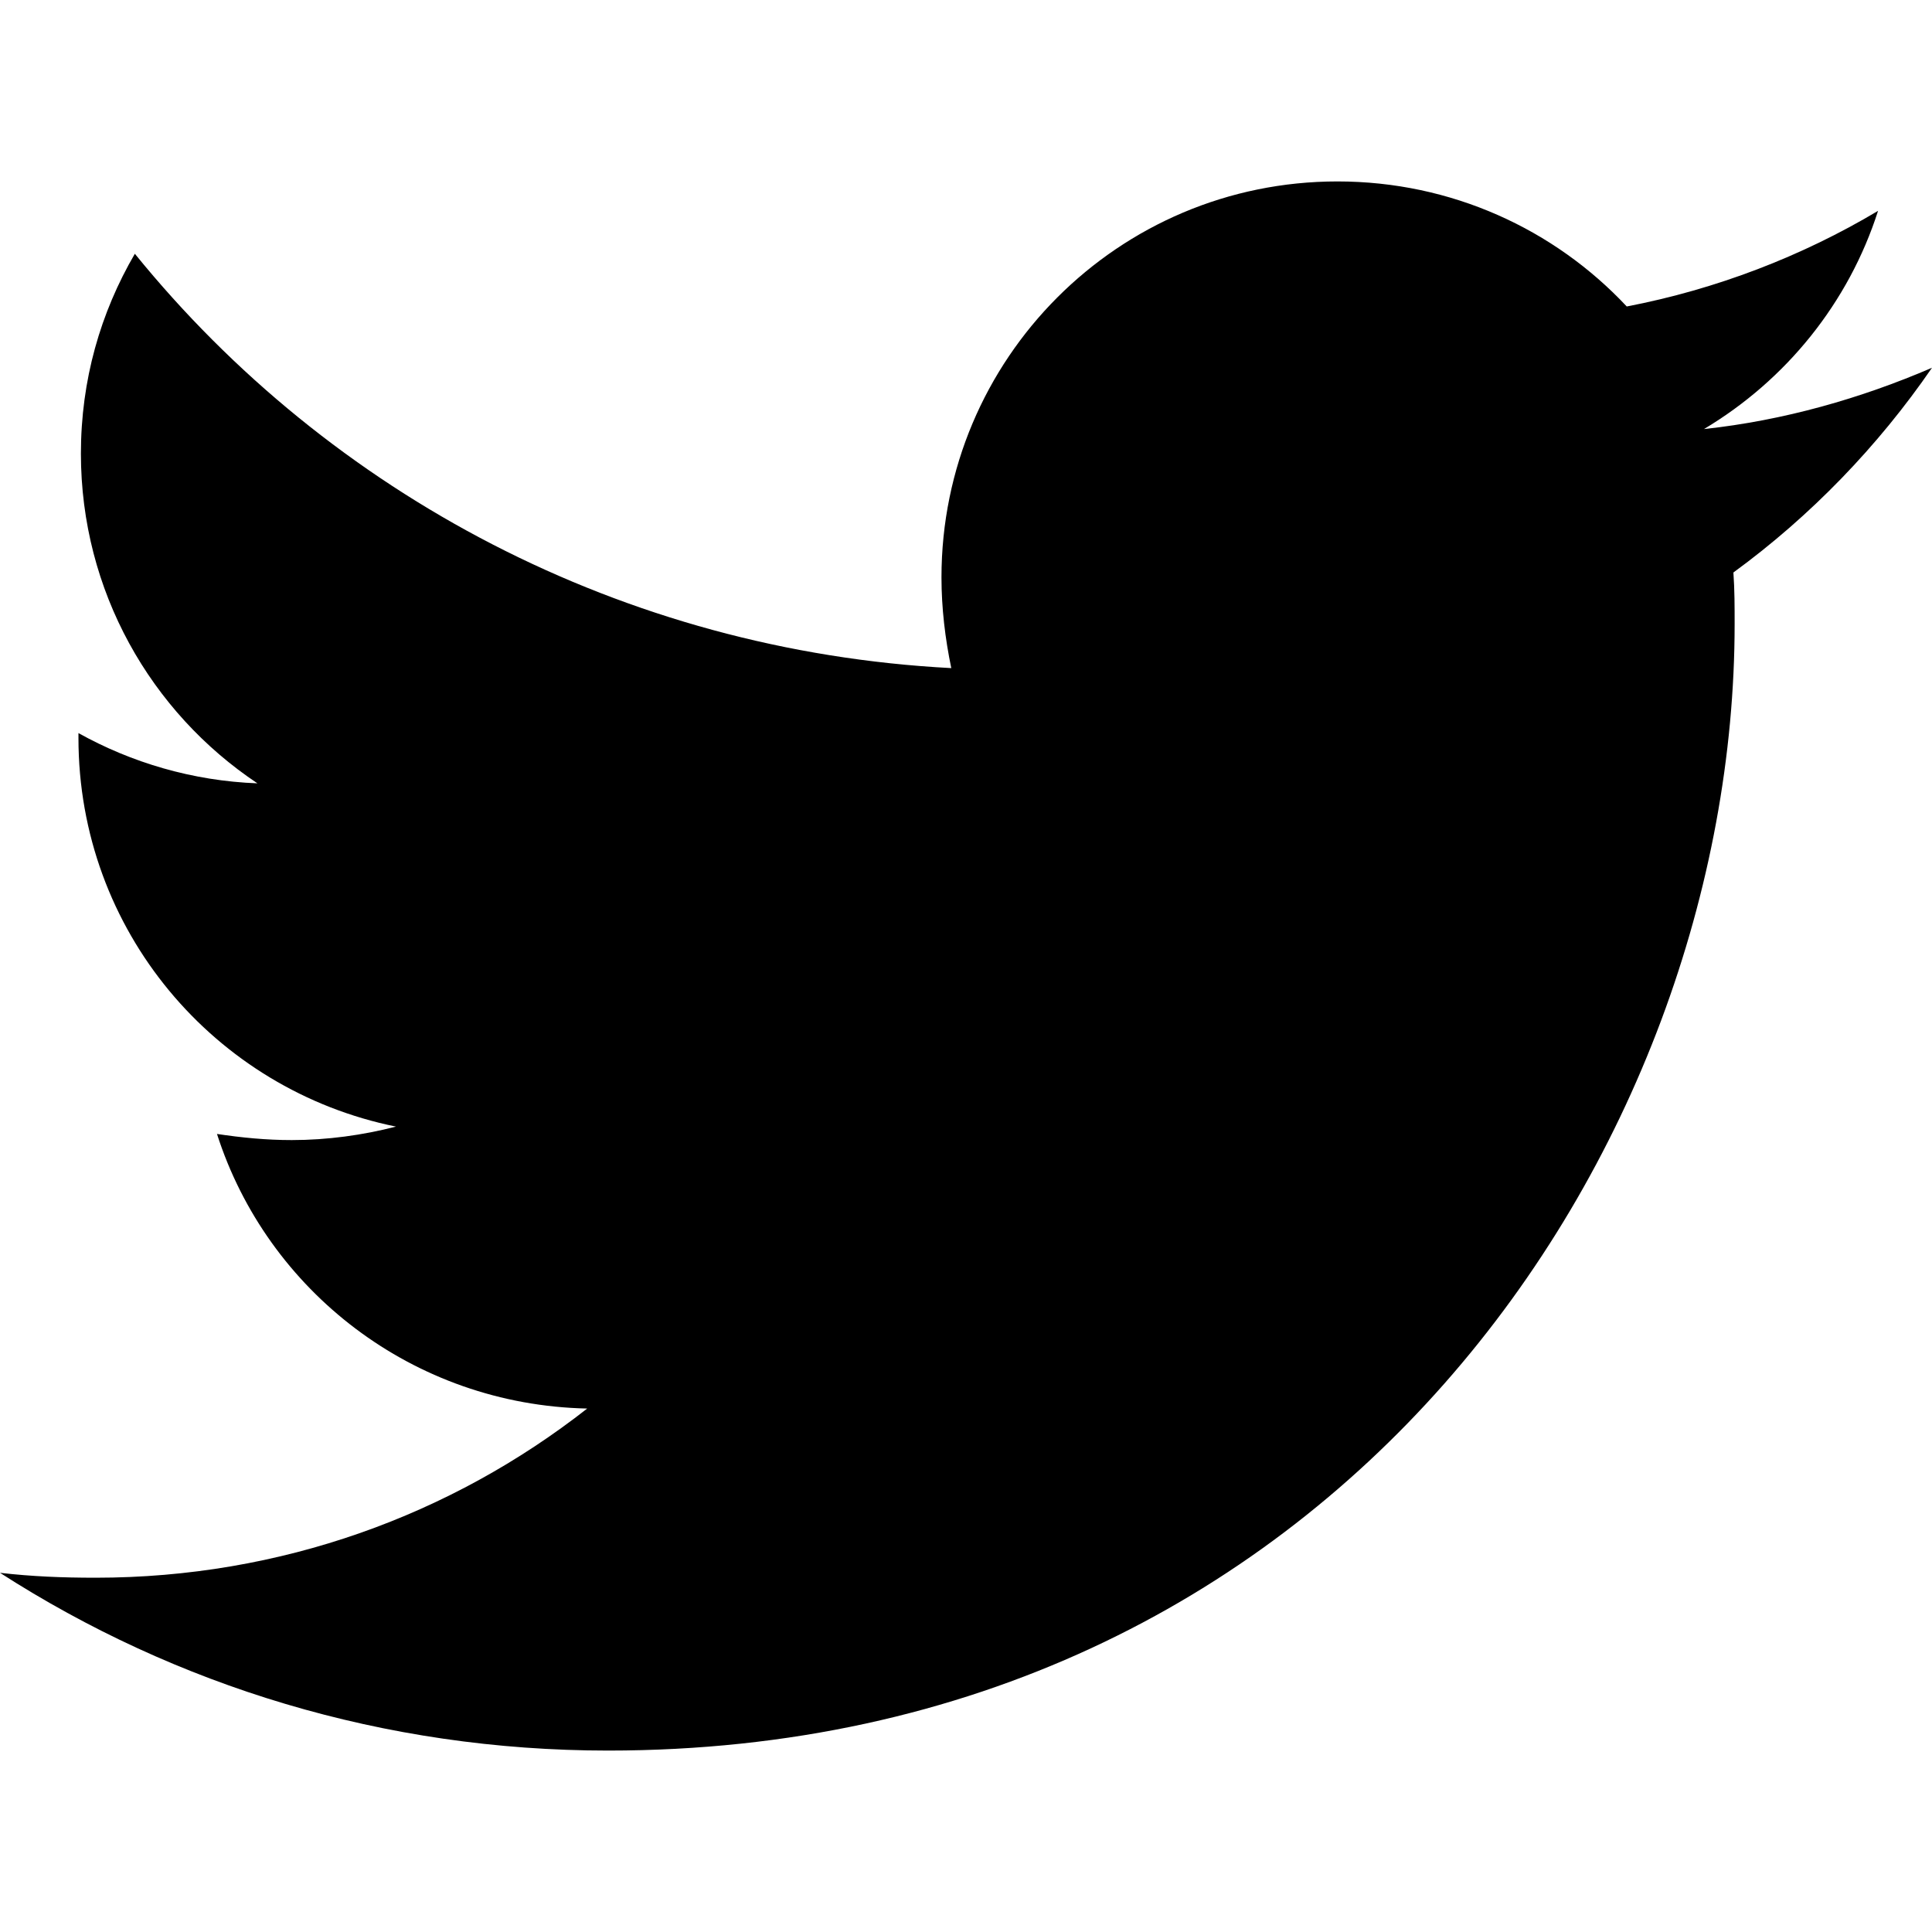
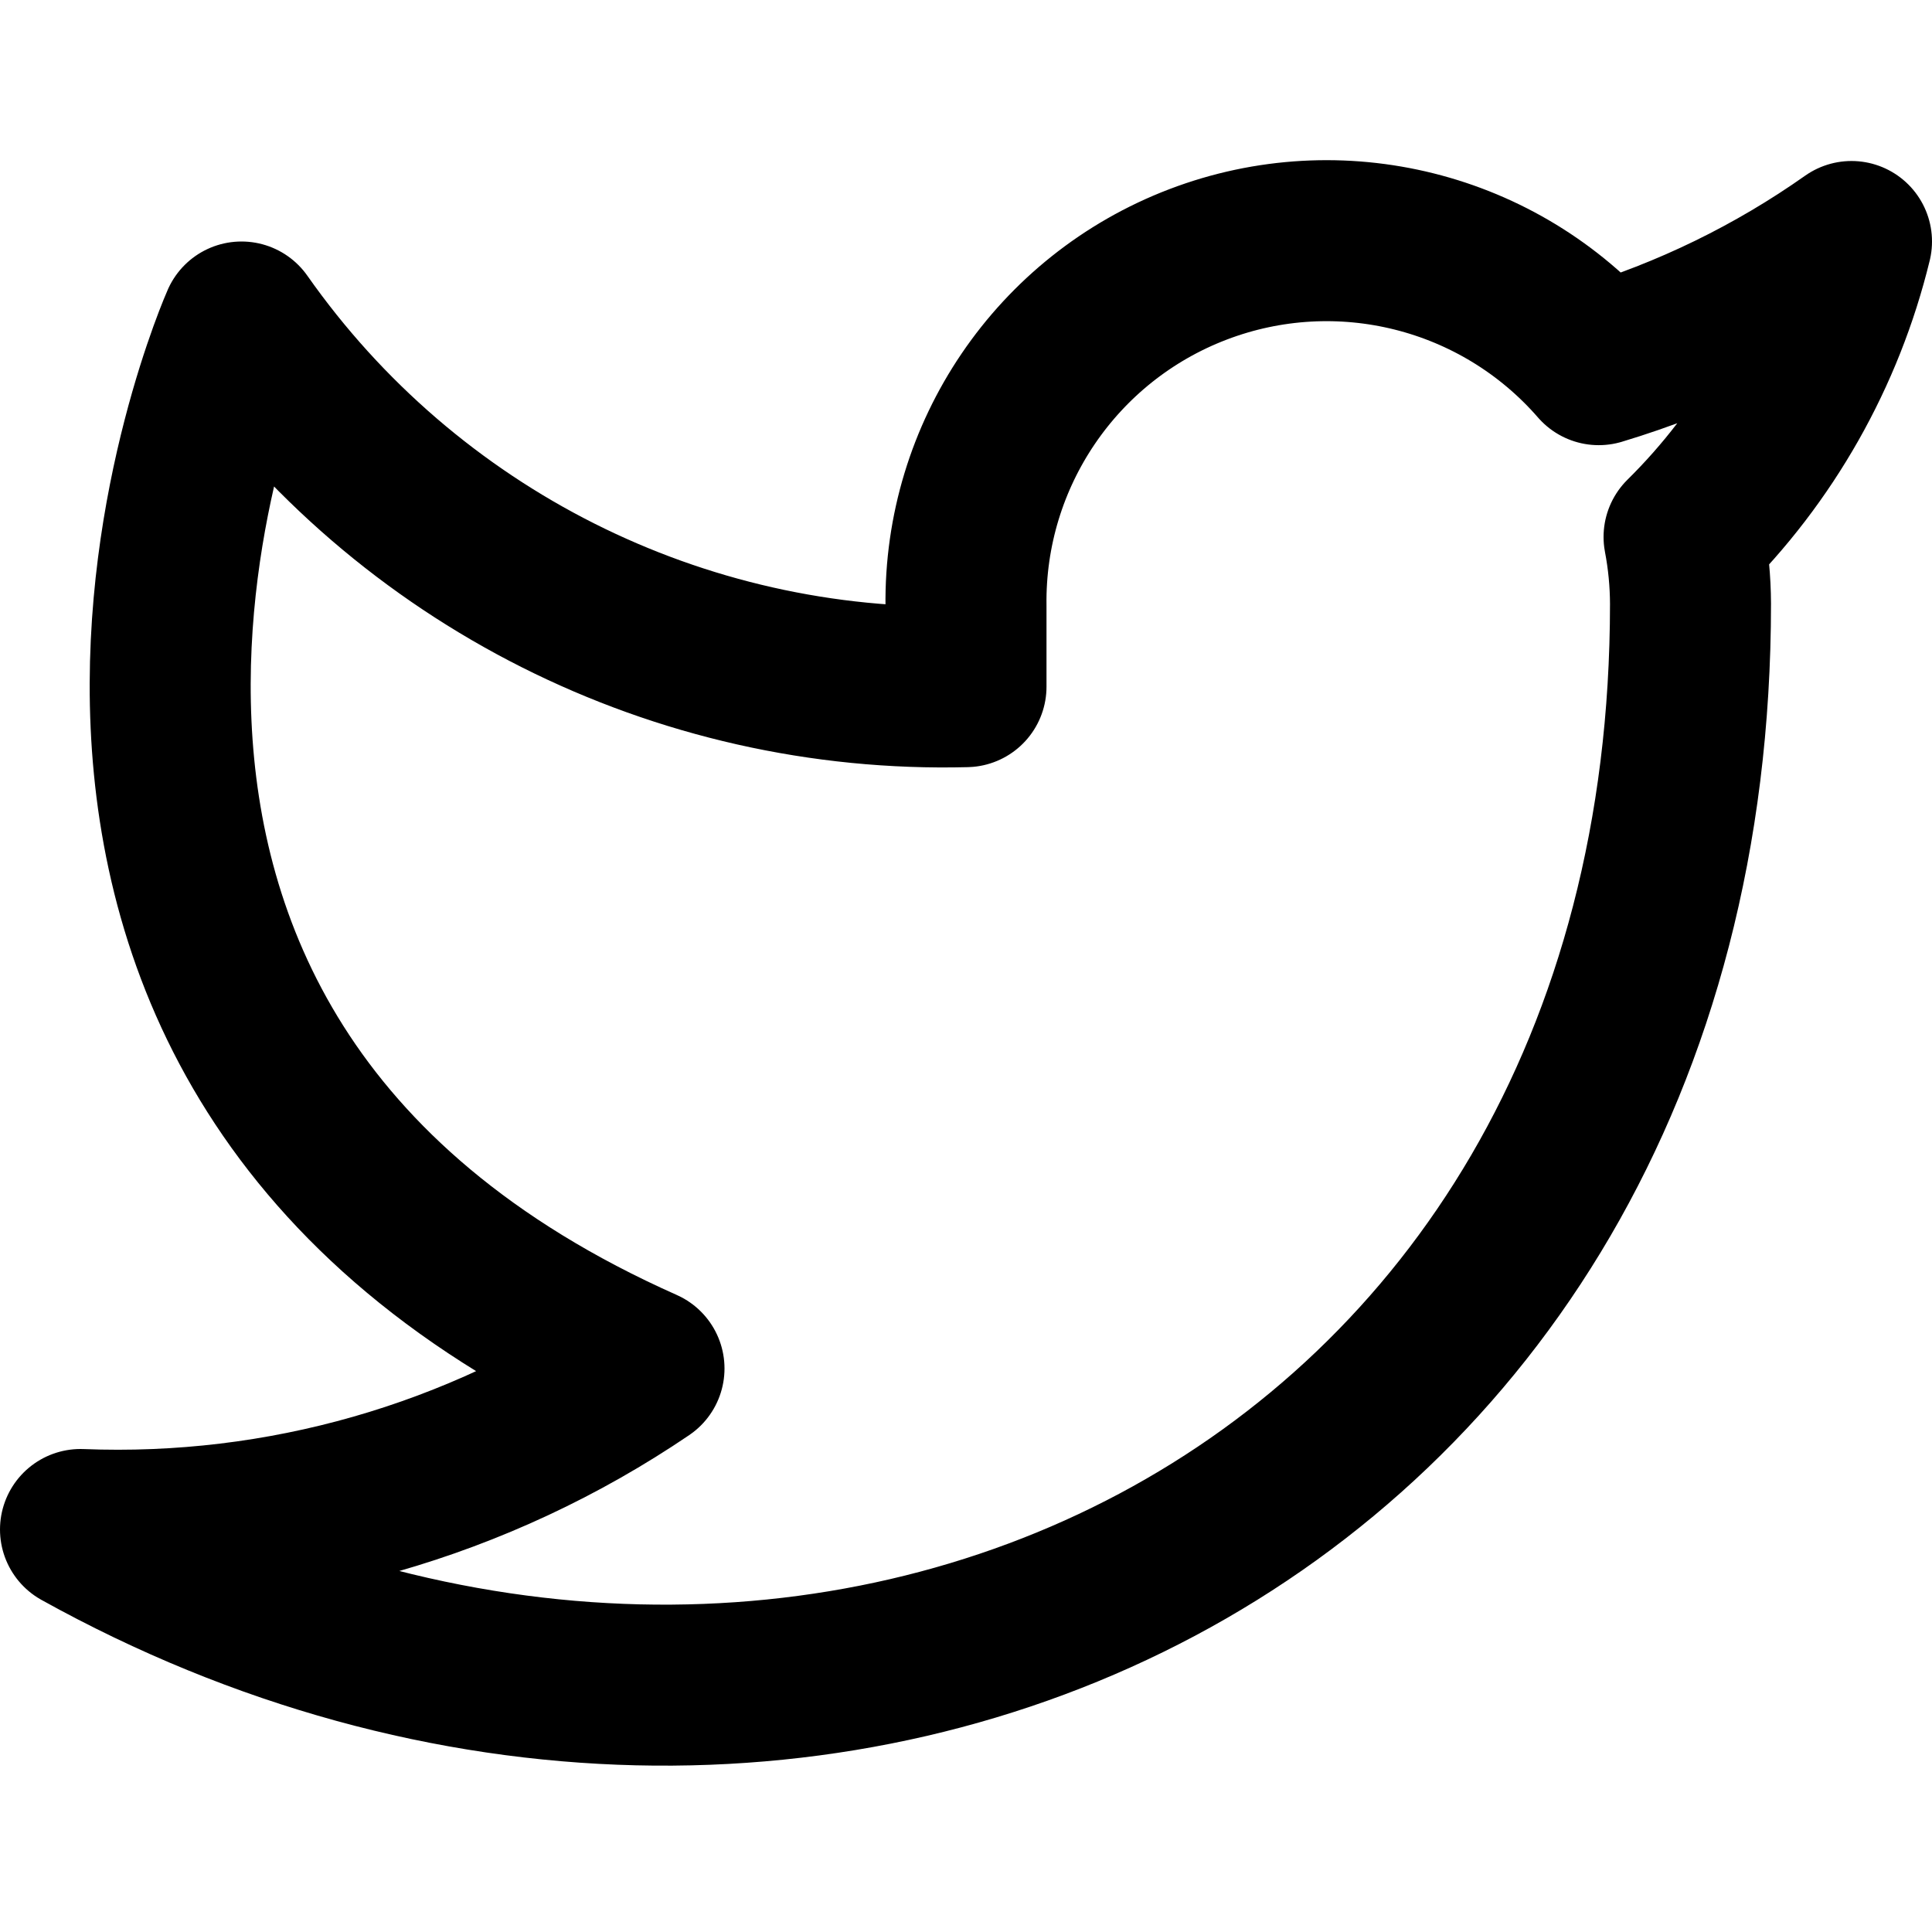
- <svg xmlns="http://www.w3.org/2000/svg" aria-hidden="true" focusable="false" data-prefix="fab" data-icon="twitter" class="svg-inline--fa fa-twitter fa-w-16" role="img" viewBox="0 0 512 512">
-   <path fill="currentColor" d="M459.37 151.716c.325 4.548.325 9.097.325 13.645 0 138.72-105.583 298.558-298.558 298.558-59.452 0-114.68-17.219-161.137-47.106 8.447.974 16.568 1.299 25.34 1.299 49.055 0 94.213-16.568 130.274-44.832-46.132-.975-84.792-31.188-98.112-72.772 6.498.974 12.995 1.624 19.818 1.624 9.421 0 18.843-1.3 27.614-3.573-48.081-9.747-84.143-51.98-84.143-102.985v-1.299c13.969 7.797 30.214 12.67 47.431 13.319-28.264-18.843-46.781-51.005-46.781-87.391 0-19.492 5.197-37.36 14.294-52.954 51.655 63.675 129.3 105.258 216.365 109.807-1.624-7.797-2.599-15.918-2.599-24.04 0-57.828 46.782-104.934 104.934-104.934 30.213 0 57.502 12.67 76.67 33.137 23.715-4.548 46.456-13.32 66.599-25.34-7.798 24.366-24.366 44.833-46.132 57.827 21.117-2.273 41.584-8.122 60.426-16.243-14.292 20.791-32.161 39.308-52.628 54.253z" />
+ <svg xmlns="http://www.w3.org/2000/svg" width="24" height="24" viewBox="0 0 24 24" fill="none" stroke="currentColor" stroke-width="2" stroke-linecap="round" stroke-linejoin="round" class="feather feather-twitter">
+   <path d="M23 3a10.9 10.9 0 0 1-3.14 1.53 4.48 4.48 0 0 0-7.86 3v1A10.66 10.66 0 0 1 3 4s-4 9 5 13a11.64 11.64 0 0 1-7 2c9 5 20 0 20-11.5a4.5 4.5 0 0 0-.08-.83A7.72 7.72 0 0 0 23 3z" />
</svg>
